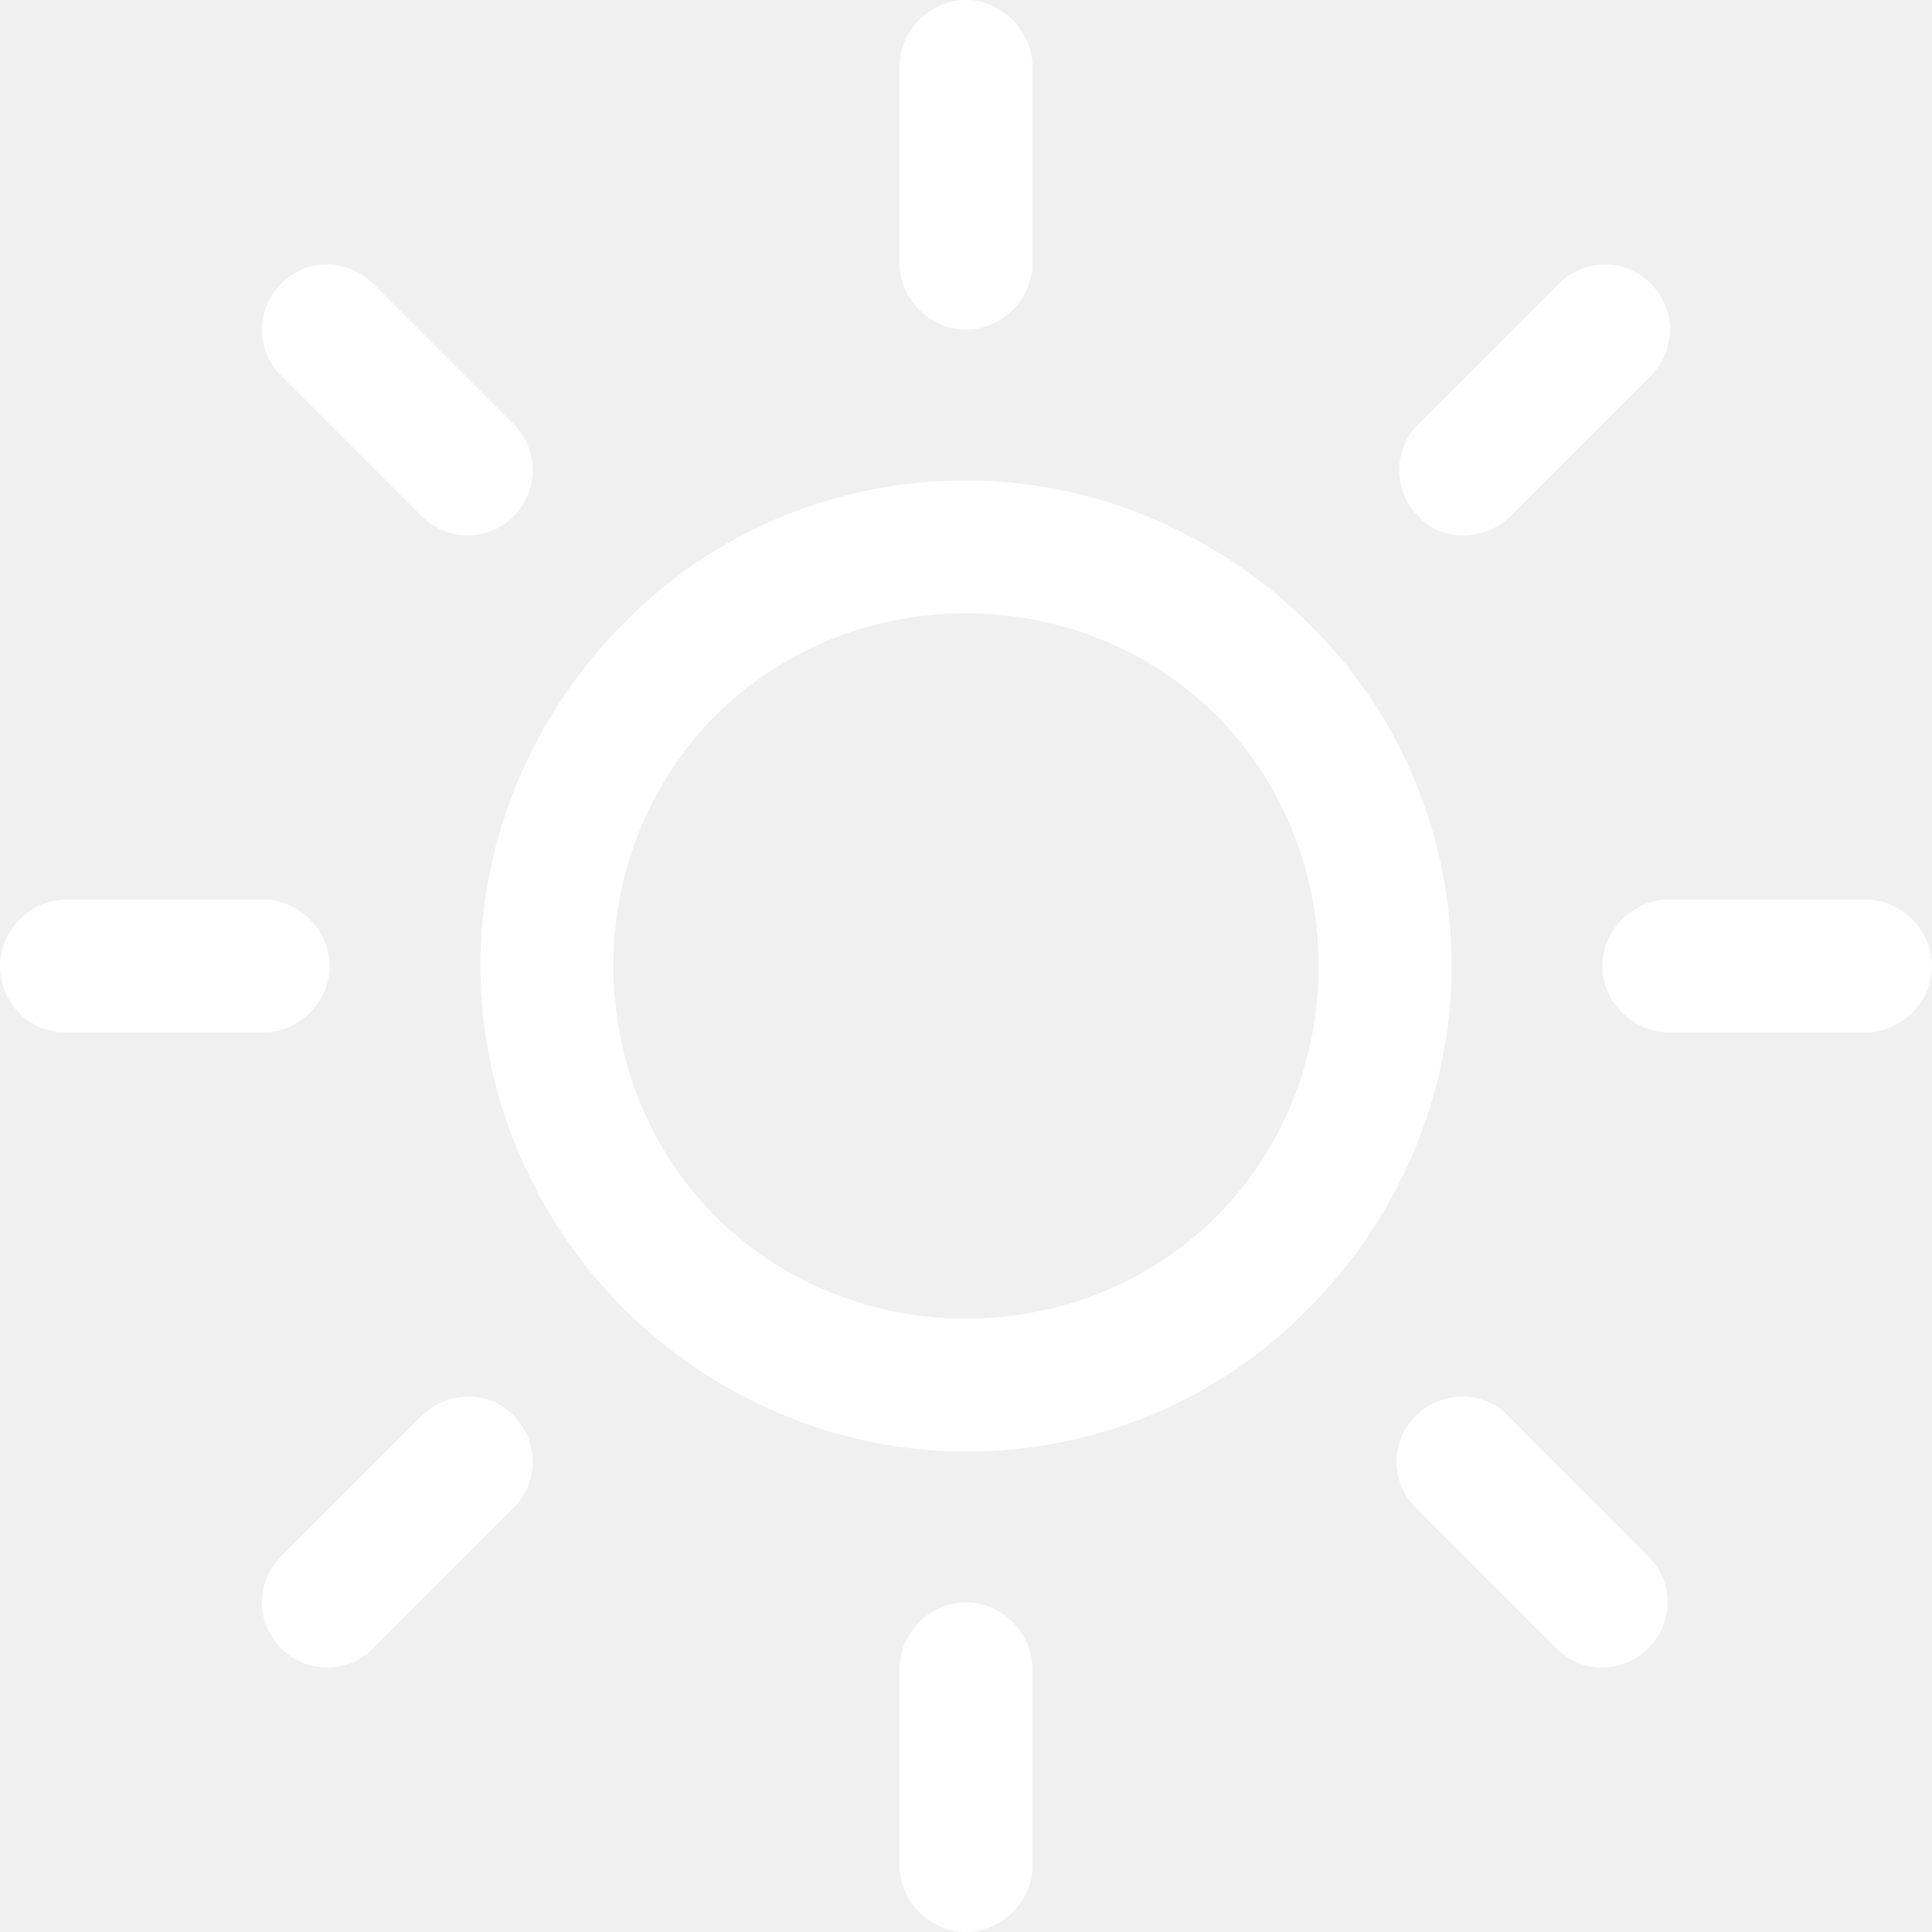
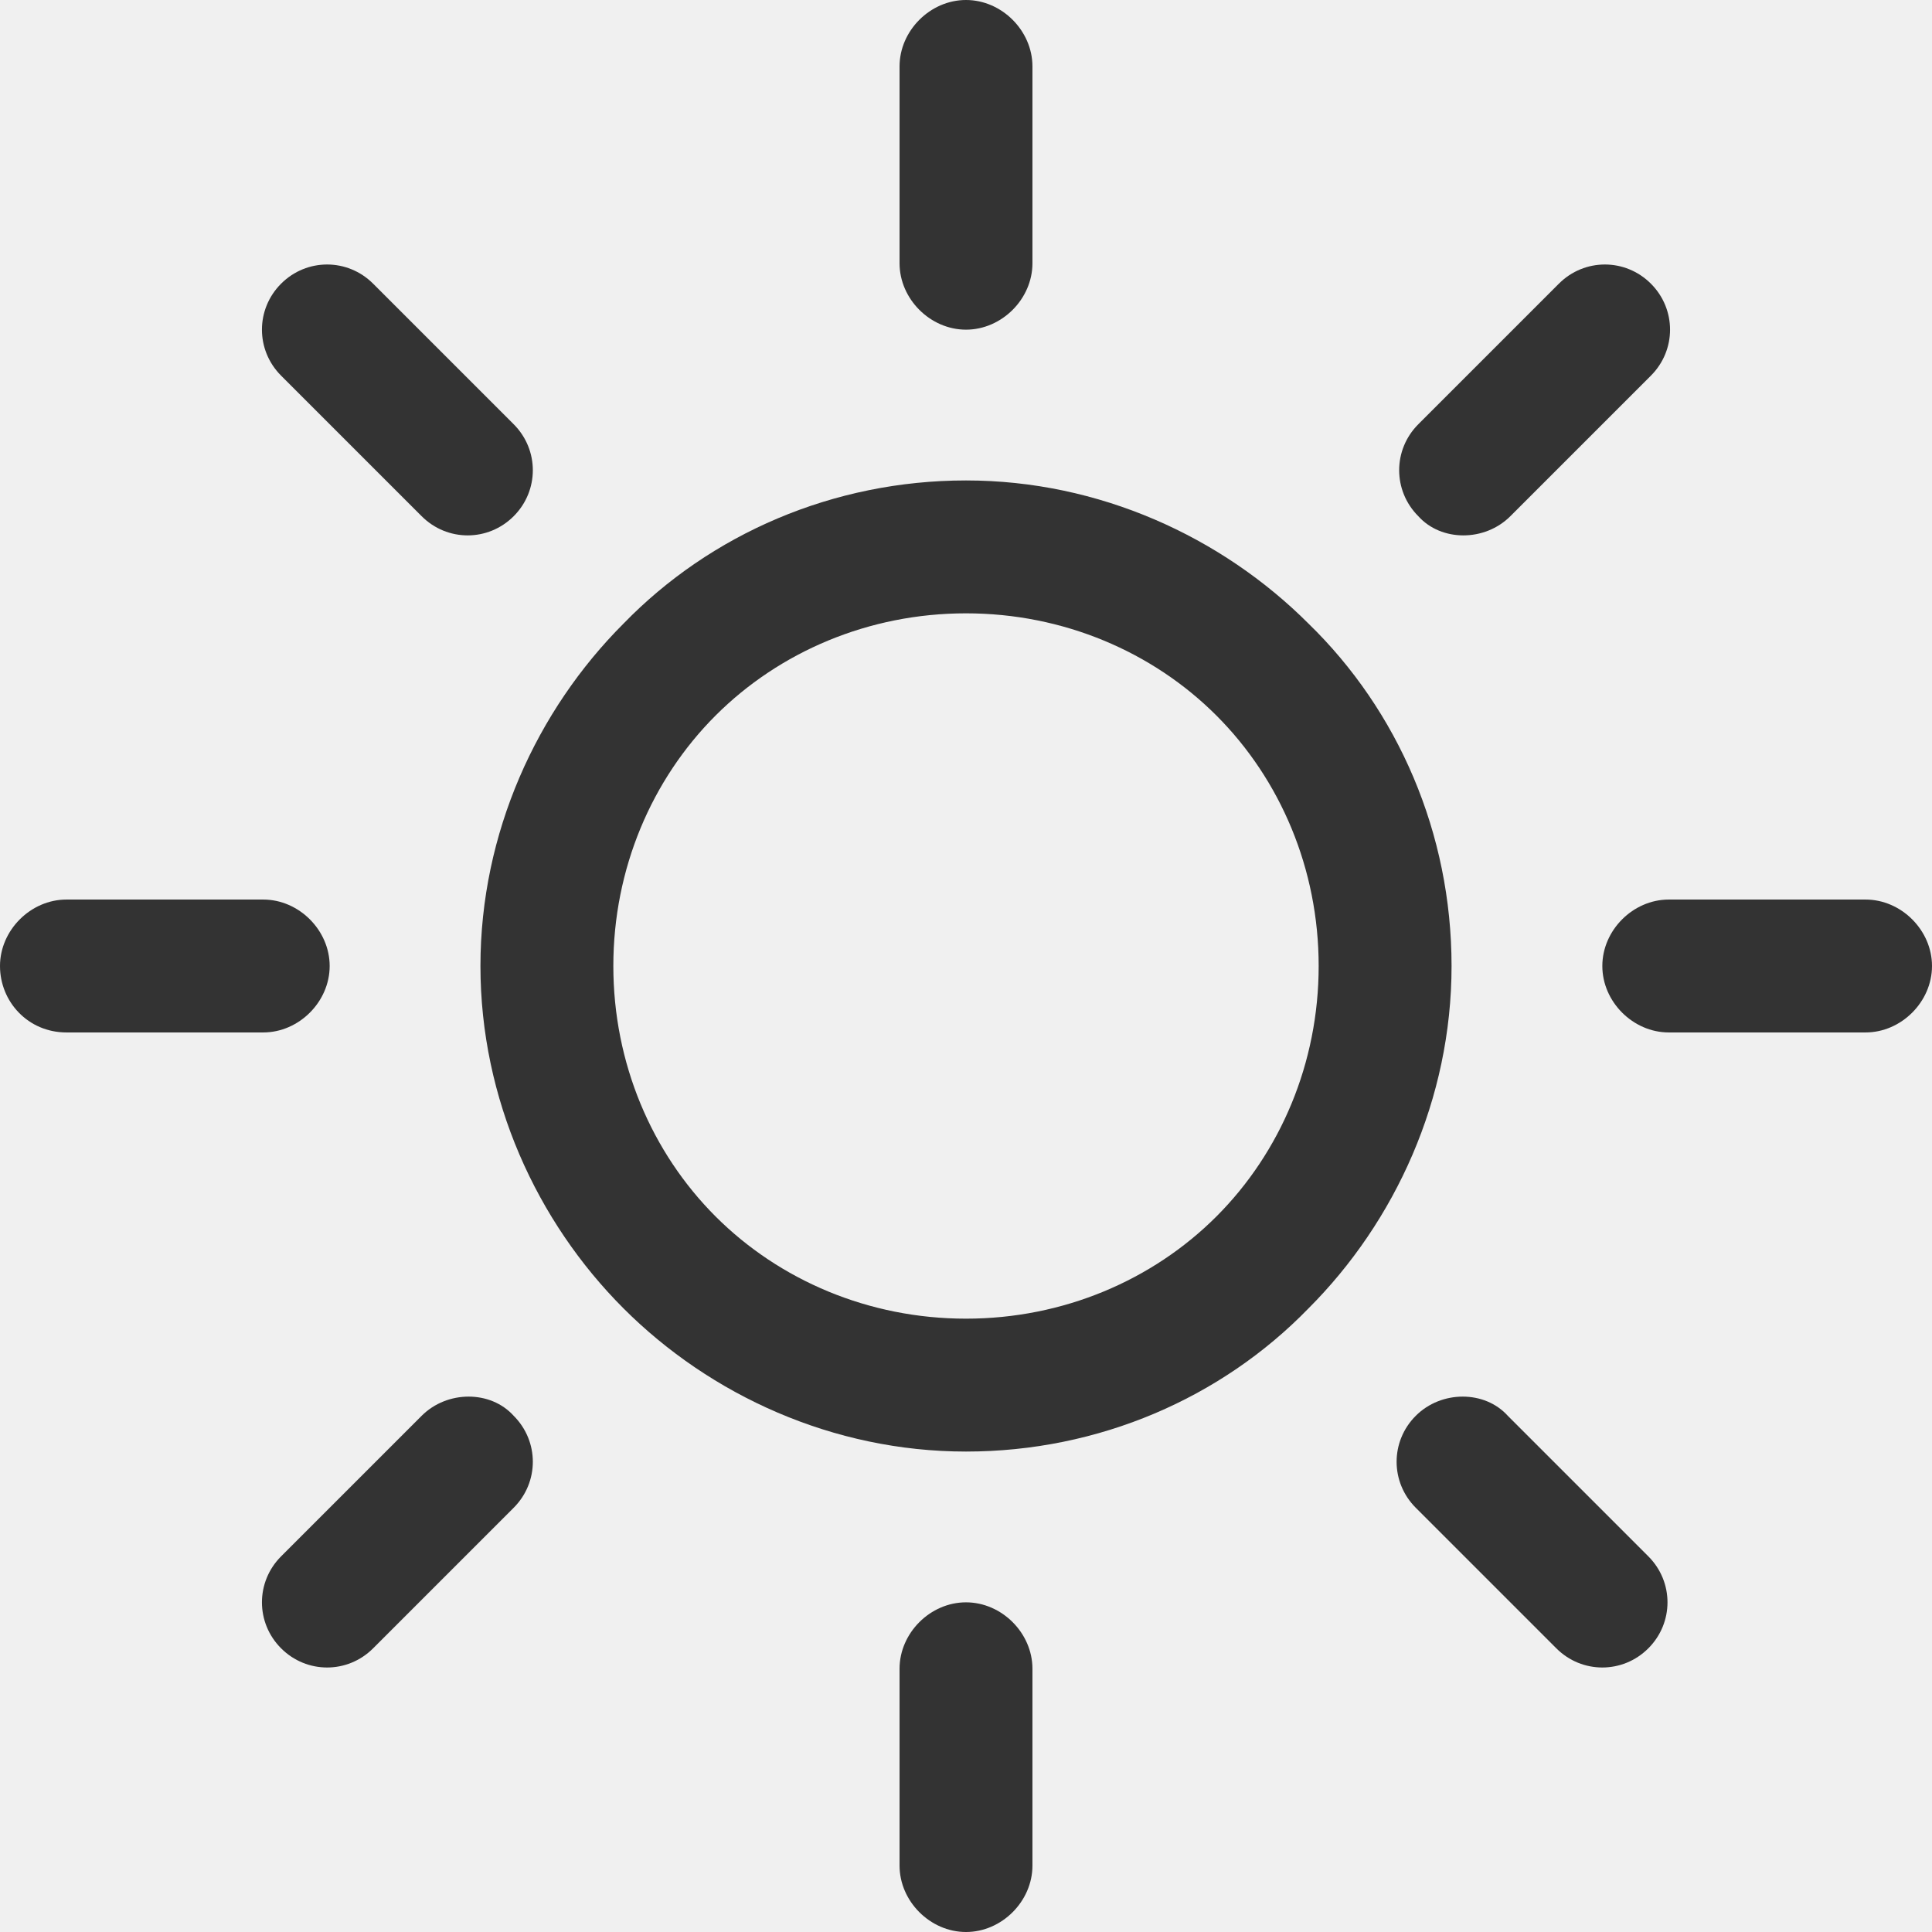
<svg xmlns="http://www.w3.org/2000/svg" width="512px" height="512px" enable-background="new 0 0 302.4 302.4" version="1.1" viewBox="0 0 302.4 302.4" xml:space="preserve">
-   <path d="m204.8 97.6c-13.6-13.6-32.8-22.4-53.6-22.4s-40 8.4-53.6 22.4c-13.6 13.6-22.4 32.8-22.4 53.6s8.8 40 22.4 53.6 32.8 22.4 53.6 22.4 40-8.4 53.6-22.4c13.6-13.6 22.4-32.8 22.4-53.6s-8.4-40-22.4-53.6zm-14.4 92.8c-10 10-24 16-39.2 16s-29.2-6-39.2-16-16-24-16-39.2 6-29.2 16-39.2 24-16 39.2-16 29.2 6 39.2 16 16 24 16 39.2-6 29.2-16 39.2z" fill="#fff" />
-   <path d="m292 140.8h-30.8c-5.6 0-10.4 4.8-10.4 10.4s4.8 10.4 10.4 10.4h30.8c5.6 0 10.4-4.8 10.4-10.4s-4.8-10.4-10.4-10.4z" fill="#fff" />
-   <path d="m151.2 250.8c-5.6 0-10.4 4.8-10.4 10.4v30.8c0 5.6 4.8 10.4 10.4 10.4s10.4-4.8 10.4-10.4v-30.8c0-5.6-4.8-10.4-10.4-10.4z" fill="#fff" />
-   <path d="m258 243.6-22-22c-3.6-4-10.4-4-14.4 0s-4 10.4 0 14.4l22 22c4 4 10.4 4 14.4 0s4-10.4 0-14.4z" fill="#fff" />
-   <path d="m151.2 0c-5.6 0-10.4 4.8-10.4 10.4v30.8c0 5.6 4.8 10.4 10.4 10.4s10.4-4.8 10.4-10.4v-30.8c0-5.6-4.8-10.4-10.4-10.4z" fill="#fff" />
-   <path d="m258.4 44.4c-4-4-10.4-4-14.4 0l-22 22c-4 4-4 10.4 0 14.4 3.6 4 10.4 4 14.4 0l22-22c4-4 4-10.4 0-14.4z" fill="#fff" />
-   <path d="m41.2 140.8h-30.8c-5.6 0-10.4 4.8-10.4 10.4s4.4 10.4 10.4 10.4h30.8c5.6 0 10.4-4.8 10.4-10.4s-4.8-10.4-10.4-10.4z" fill="#fff" />
-   <path d="m80.4 221.6c-3.6-4-10.4-4-14.4 0l-22 22c-4 4-4 10.4 0 14.4s10.4 4 14.4 0l22-22c4-4 4-10.4 0-14.4z" fill="#fff" />
-   <path d="m80.4 66.4-22-22c-4-4-10.4-4-14.4 0s-4 10.4 0 14.4l22 22c4 4 10.4 4 14.4 0s4-10.4 0-14.4z" fill="#fff" />
+   <path d="m204.8 97.6c-13.6-13.6-32.8-22.4-53.6-22.4s-40 8.4-53.6 22.4c-13.6 13.6-22.4 32.8-22.4 53.6s8.8 40 22.4 53.6 32.8 22.4 53.6 22.4 40-8.4 53.6-22.4c13.6-13.6 22.4-32.8 22.4-53.6s-8.4-40-22.4-53.6zm-14.4 92.8c-10 10-24 16-39.2 16s-29.2-6-39.2-16-16-24-16-39.2 6-29.2 16-39.2 24-16 39.2-16 29.2 6 39.2 16 16 24 16 39.2-6 29.2-16 39.2z" fill="#333" />
+   <path d="m292 140.8h-30.8c-5.6 0-10.4 4.8-10.4 10.4s4.8 10.4 10.4 10.4h30.8c5.6 0 10.4-4.8 10.4-10.4s-4.8-10.4-10.4-10.4z" fill="#333" />
+   <path d="m151.2 250.8c-5.6 0-10.4 4.8-10.4 10.4v30.8c0 5.6 4.8 10.4 10.4 10.4s10.4-4.8 10.4-10.4v-30.8c0-5.6-4.8-10.4-10.4-10.4z" fill="#333" />
+   <path d="m258 243.6-22-22c-3.6-4-10.4-4-14.4 0s-4 10.4 0 14.4l22 22c4 4 10.4 4 14.4 0s4-10.4 0-14.4z" fill="#333" />
+   <path d="m151.2 0c-5.6 0-10.4 4.8-10.4 10.4v30.8c0 5.6 4.8 10.4 10.4 10.4s10.4-4.8 10.4-10.4v-30.8c0-5.6-4.8-10.4-10.4-10.4z" fill="#333" />
+   <path d="m258.4 44.4c-4-4-10.4-4-14.4 0l-22 22c-4 4-4 10.4 0 14.4 3.6 4 10.4 4 14.4 0l22-22c4-4 4-10.4 0-14.4z" fill="#333" />
+   <path d="m41.2 140.8h-30.8c-5.6 0-10.4 4.8-10.4 10.4s4.4 10.4 10.4 10.4h30.8c5.6 0 10.4-4.8 10.4-10.4s-4.8-10.4-10.4-10.4z" fill="#333" />
+   <path d="m80.4 221.6c-3.6-4-10.4-4-14.4 0l-22 22c-4 4-4 10.4 0 14.4s10.4 4 14.4 0l22-22c4-4 4-10.4 0-14.4z" fill="#333" />
+   <path d="m80.4 66.4-22-22c-4-4-10.4-4-14.4 0s-4 10.4 0 14.4l22 22c4 4 10.4 4 14.4 0s4-10.4 0-14.4z" fill="#333" />
</svg>
